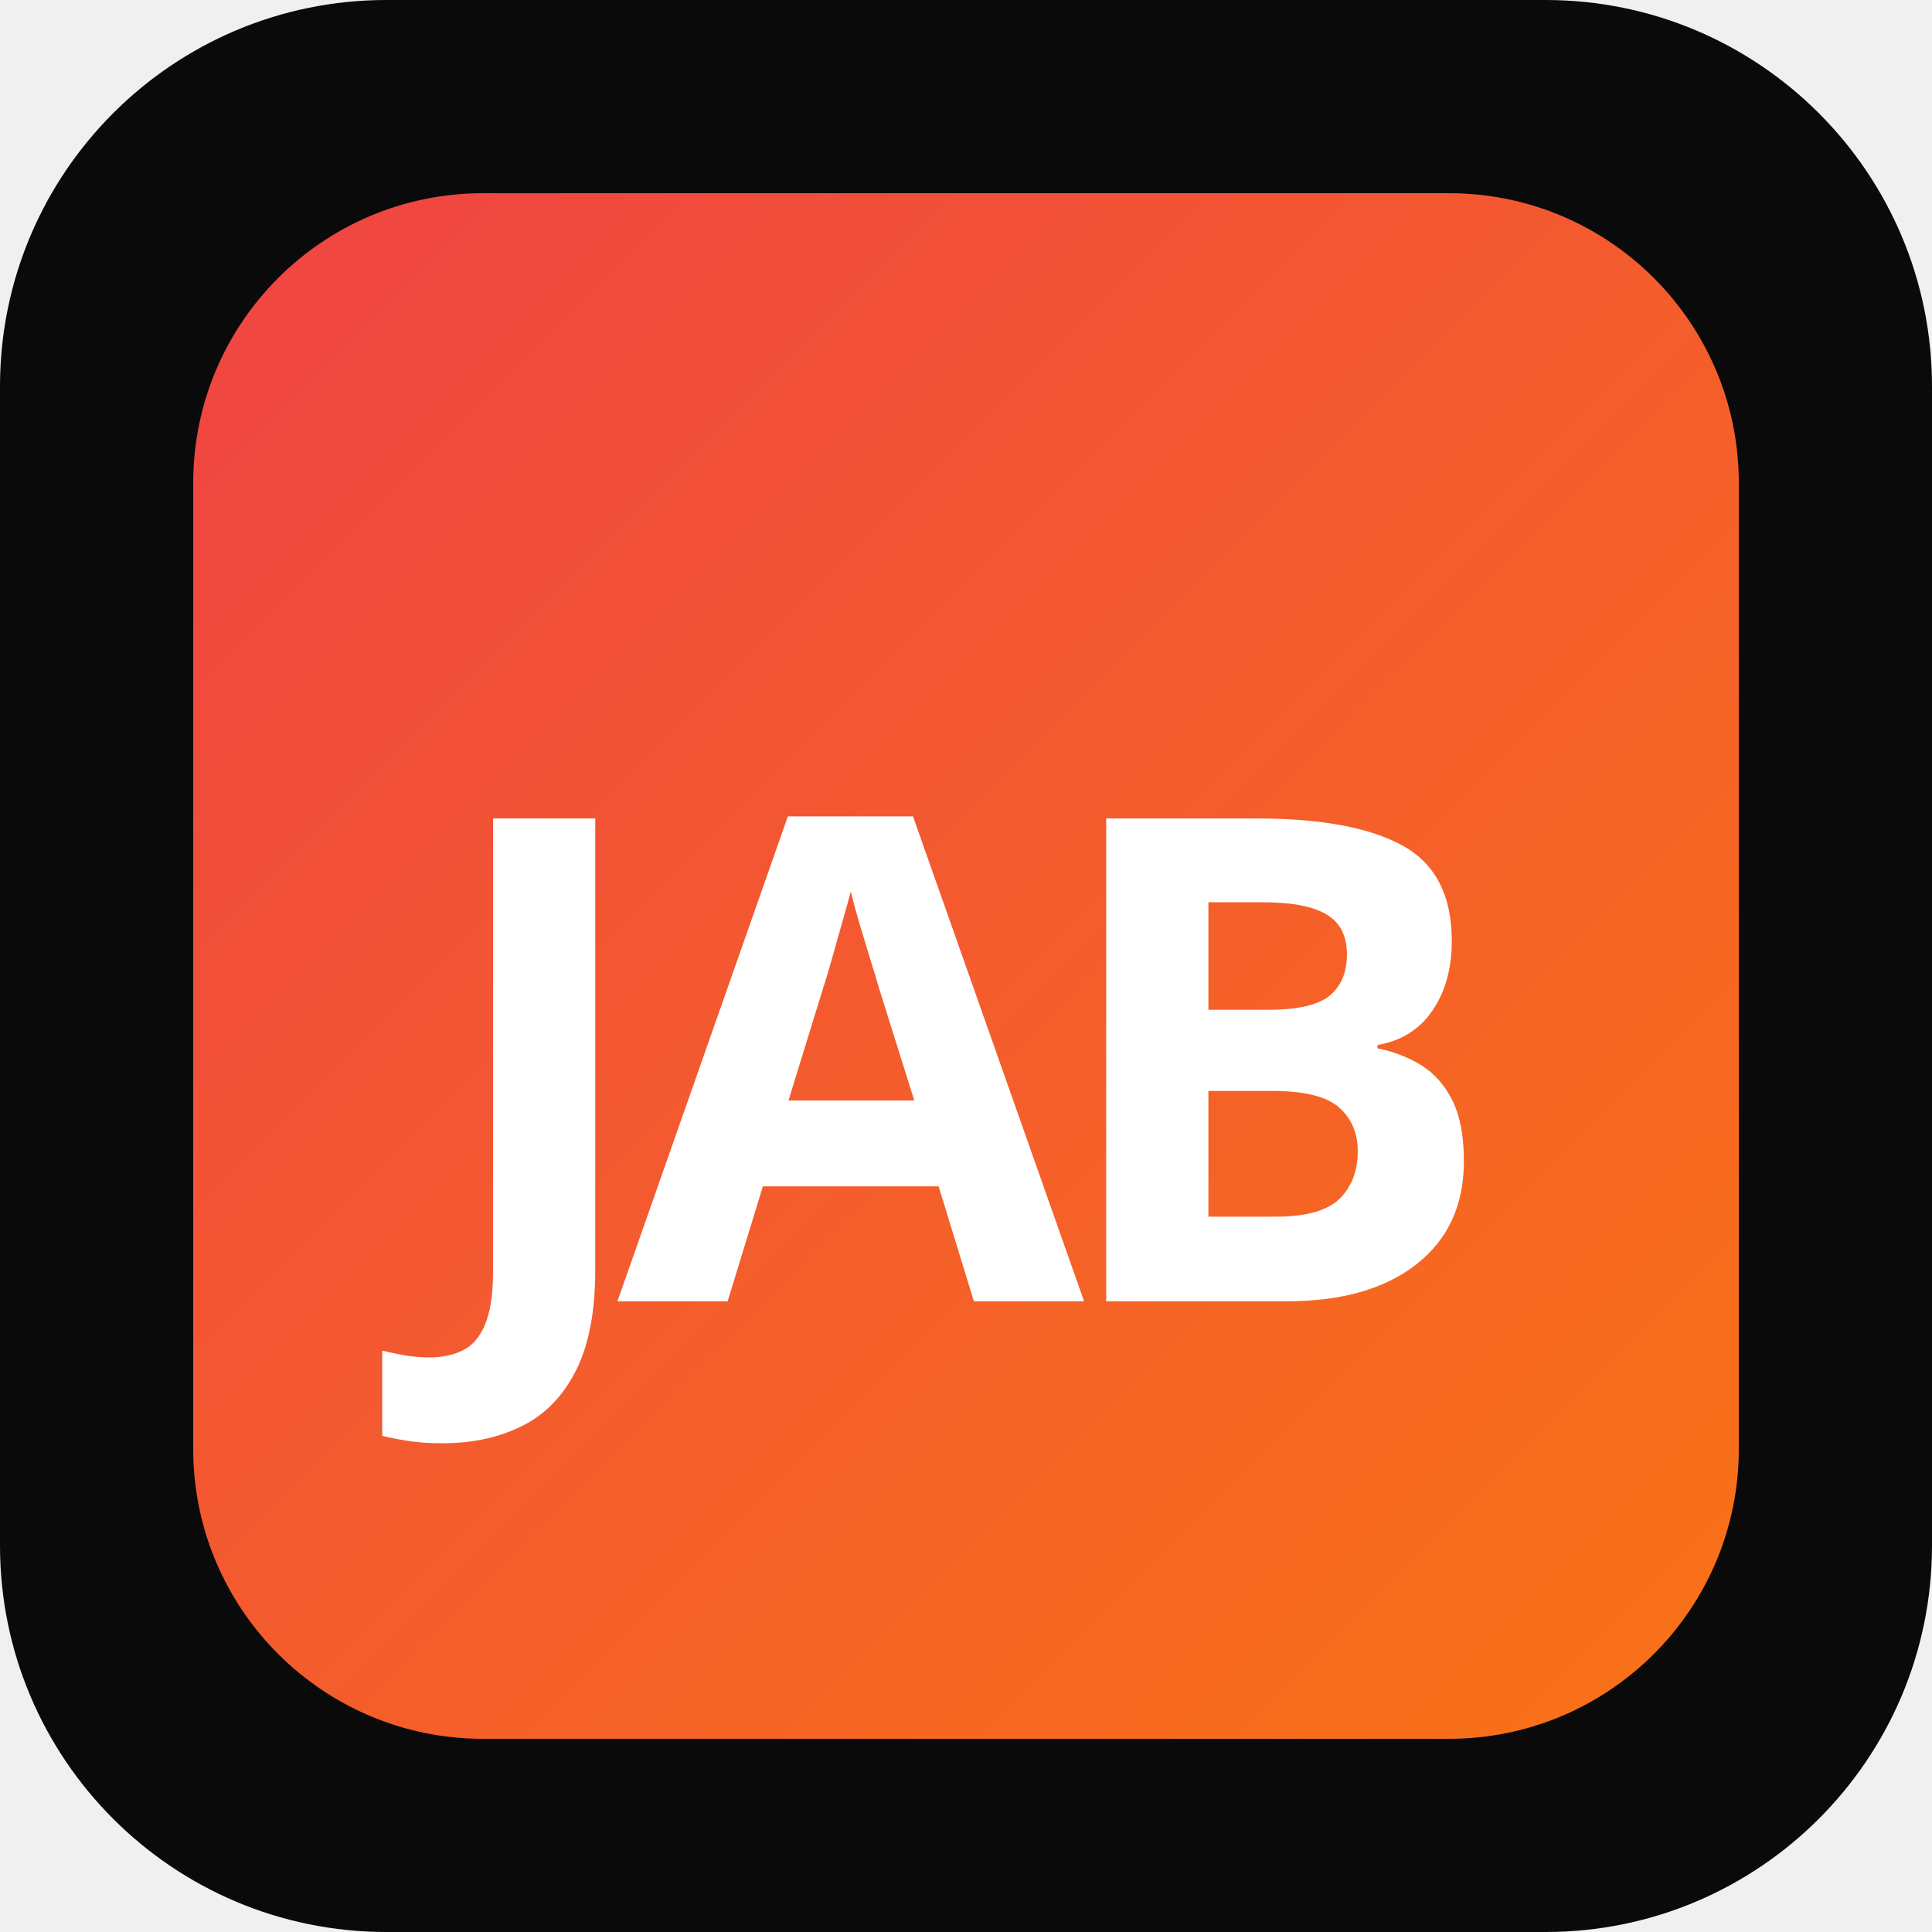
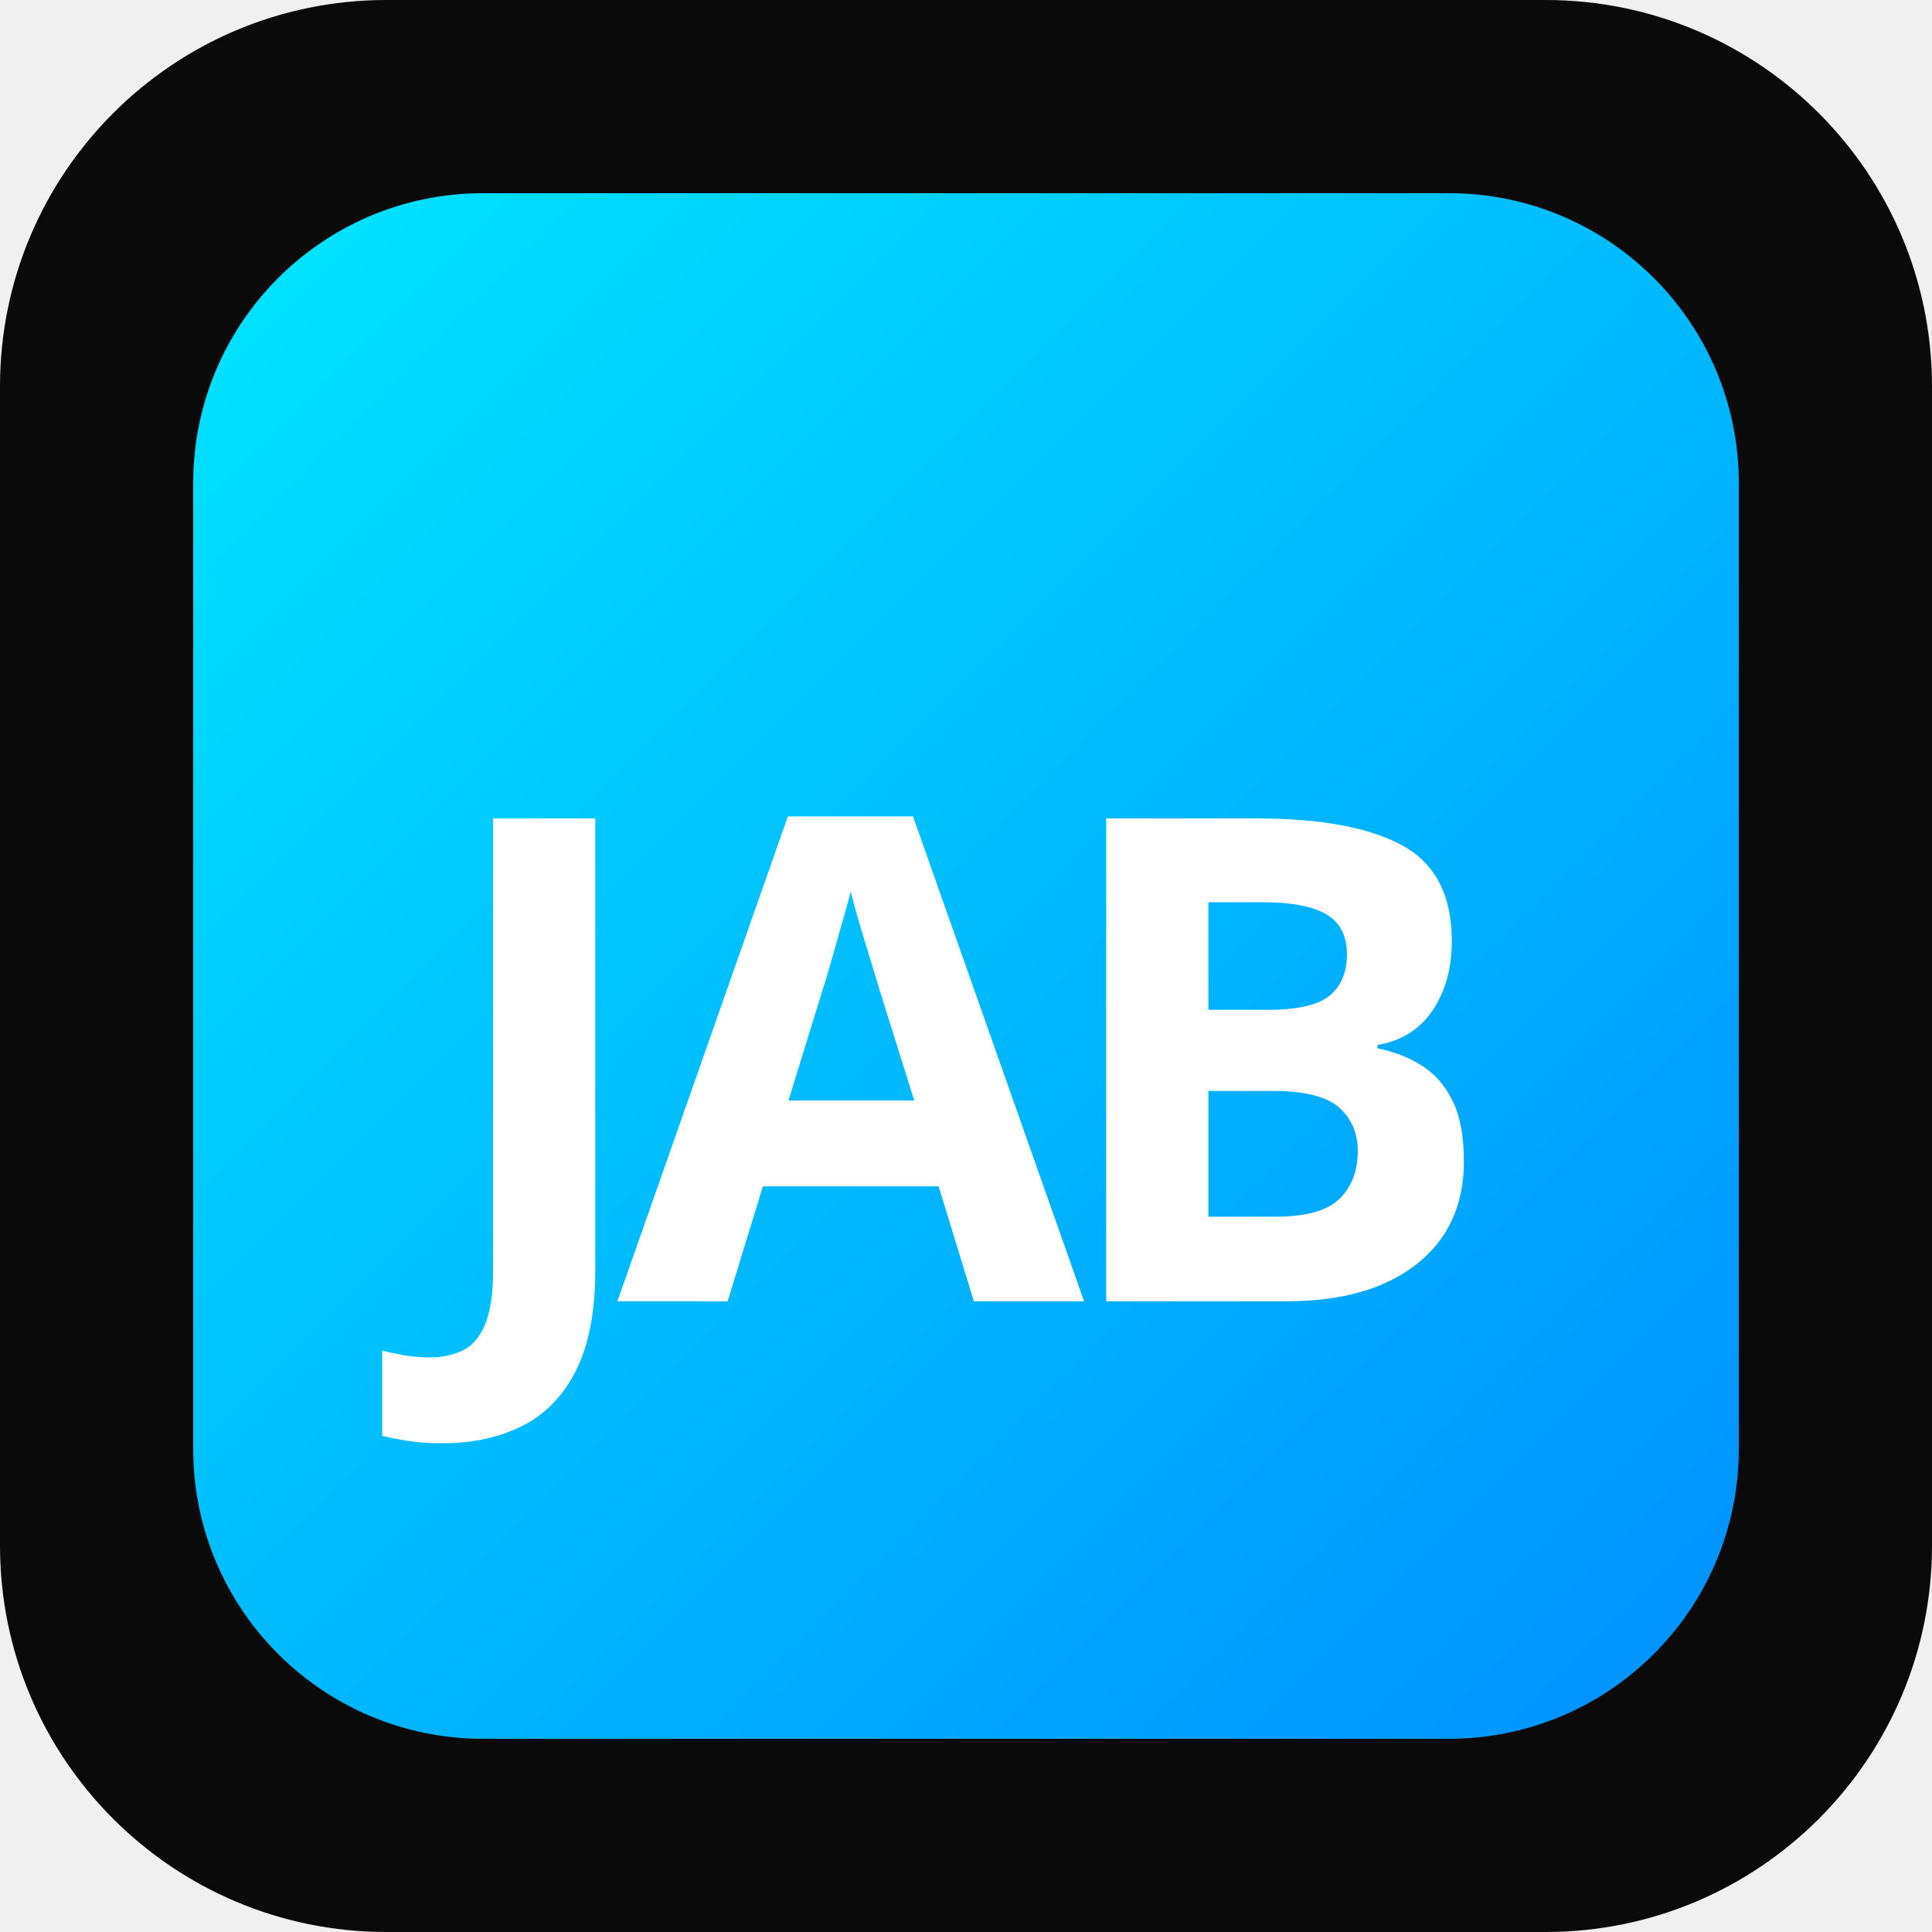
<svg xmlns="http://www.w3.org/2000/svg" width="192" height="192" viewBox="0 0 192 192">
  <rect width="192" height="192" rx="38.4" fill="#0a0a0a" />
  <rect x="19.2" y="19.2" width="153.6" height="153.6" rx="28.8" fill="url(#grad)" />
  <defs>
    <linearGradient id="grad" x1="0" y1="0" x2="1" y2="1">
-       <stop offset="0%" stop-color="#ef4444" />
-       <stop offset="100%" stop-color="#f97316" />
+       <stop offset="0%" stop-color="#00e5ff" />
+       <stop offset="100%" stop-color="#0090ff" />
    </linearGradient>
  </defs>
  <text x="50%" y="55%" text-anchor="middle" dominant-baseline="middle" font-family="Arial Black, sans-serif" font-weight="900" font-size="67.2" fill="white" letter-spacing="-3.84">JAB</text>
</svg>
